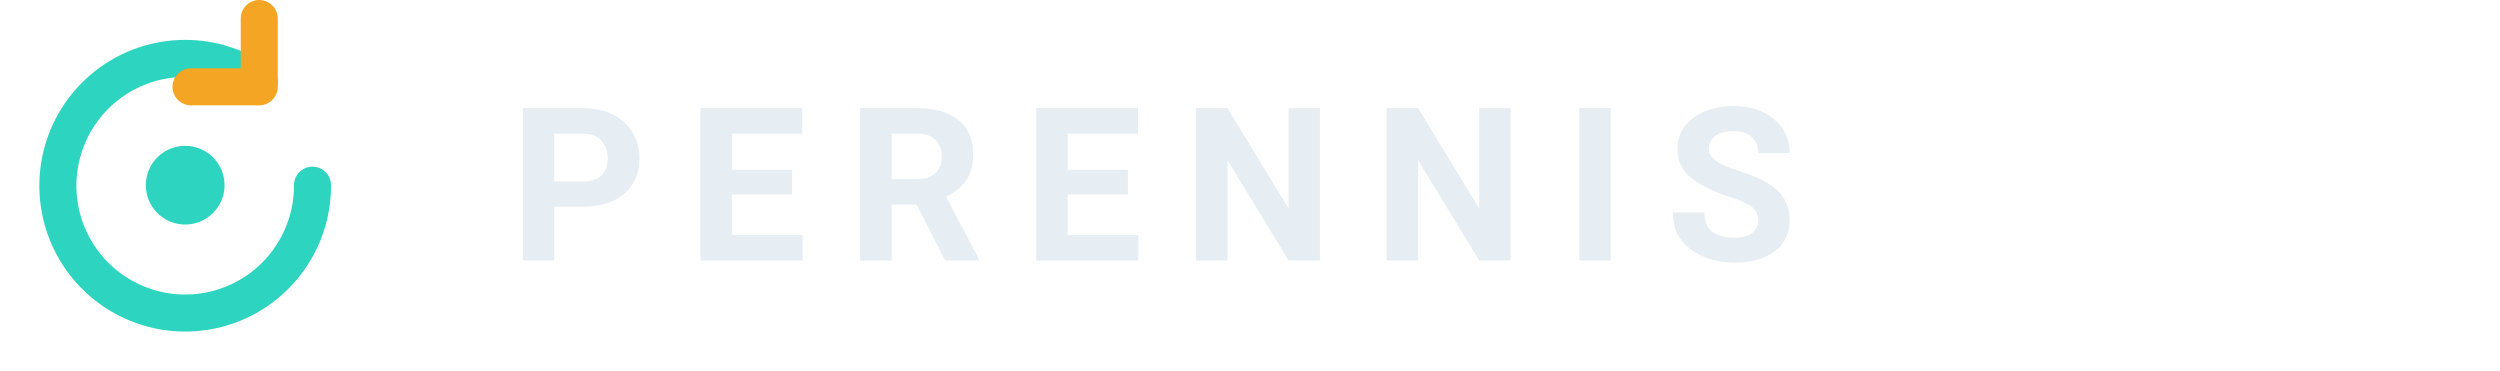
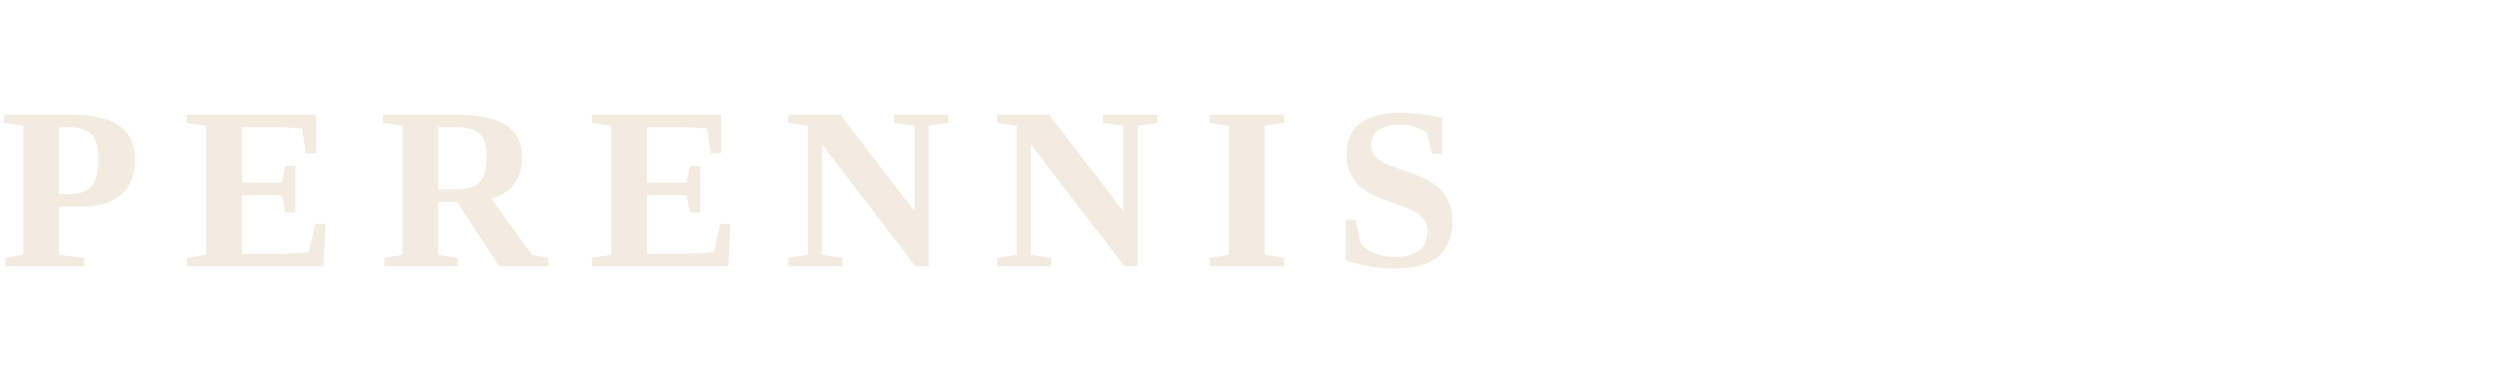
<svg xmlns="http://www.w3.org/2000/svg" viewBox="0 0 216 32" width="216" height="32" role="img" aria-label="Perennis">
-   <g fill="none" stroke-linecap="round">
-     <path d="M27 16a11 11 0 1 1-4.6-8.9" stroke="#2DD4BF" stroke-width="3.2" />
-     <path d="M22.4 1.6v5.9h-5.9" stroke="#F5A524" stroke-width="3.2" stroke-linejoin="round" />
-     <circle cx="16" cy="16" r="3.4" fill="#2DD4BF" stroke="none" />
-   </g>
-   <text x="44" y="22.5" font-family="ui-sans-serif, system-ui, -apple-system, 'Segoe UI', Roboto, Helvetica, Arial, sans-serif" font-size="18.5" font-weight="600" letter-spacing="3.4" fill="#E6EDF3">PERENNIS</text>
+   <text x="0" y="23" font-family="Fraunces, ui-serif, Georgia, 'Times New Roman', serif" font-size="20" font-weight="600" letter-spacing="3.6" fill="#F3EAE0">PERENNIS</text>
</svg>
